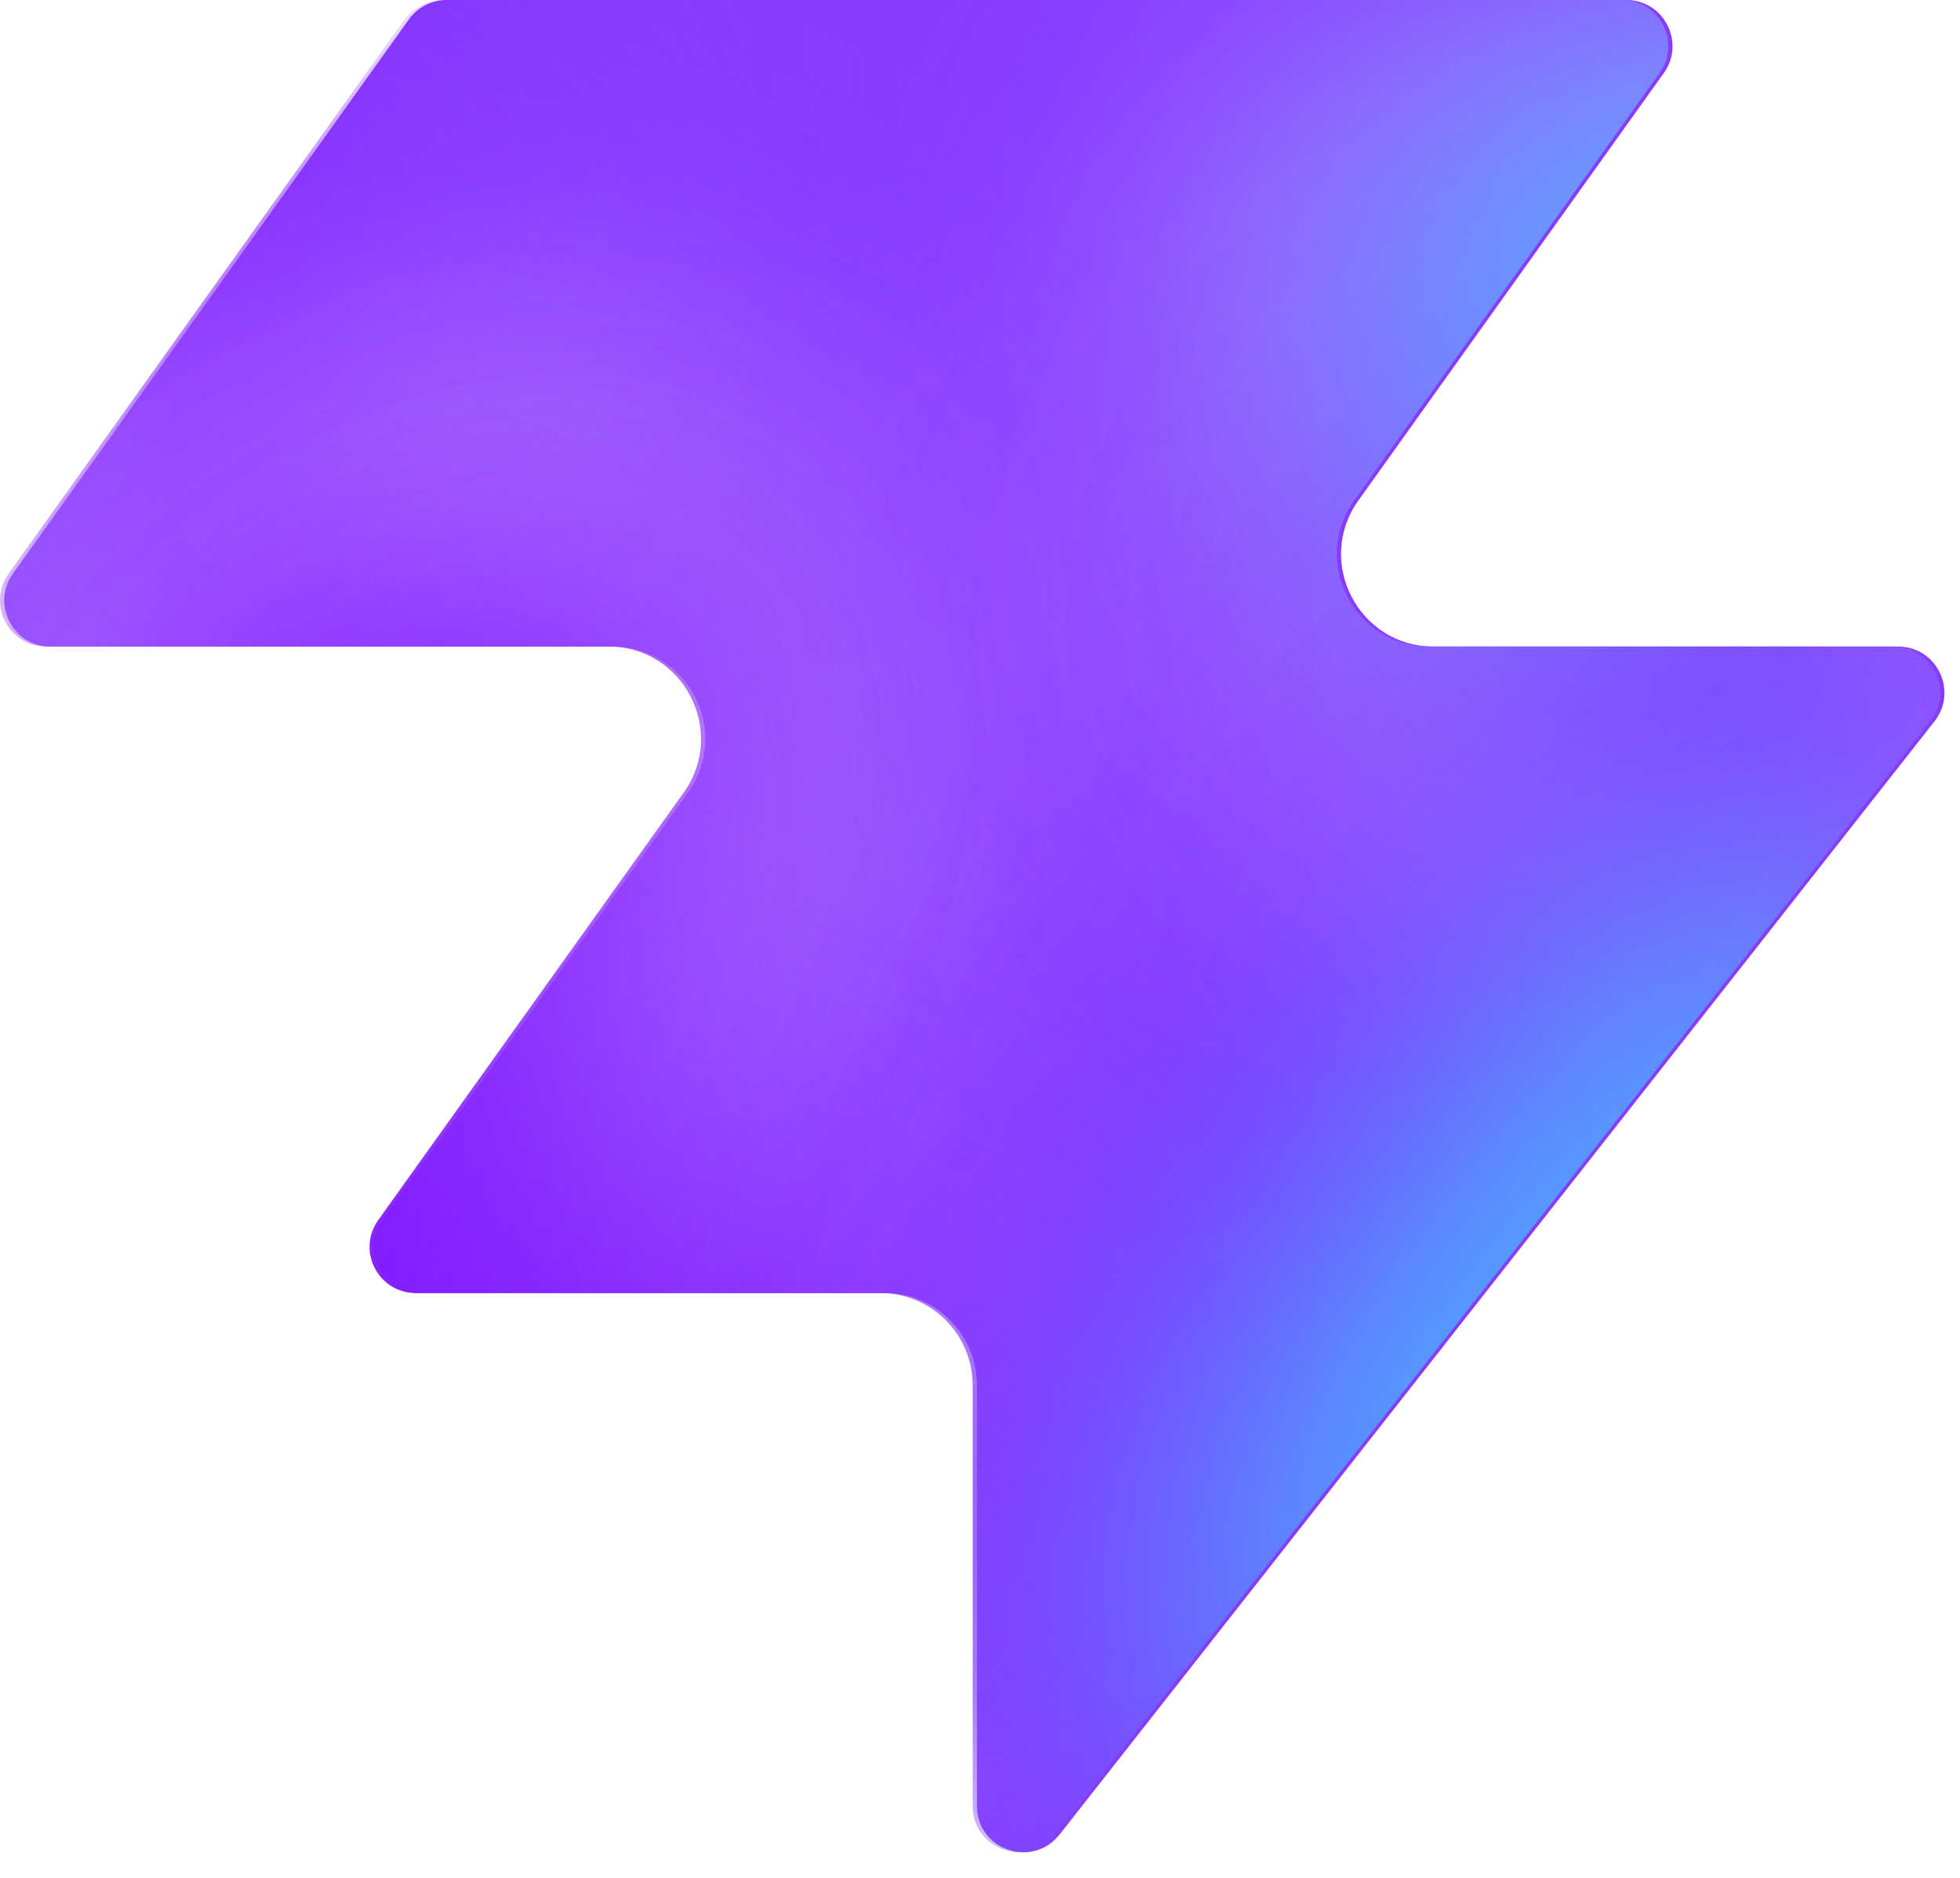
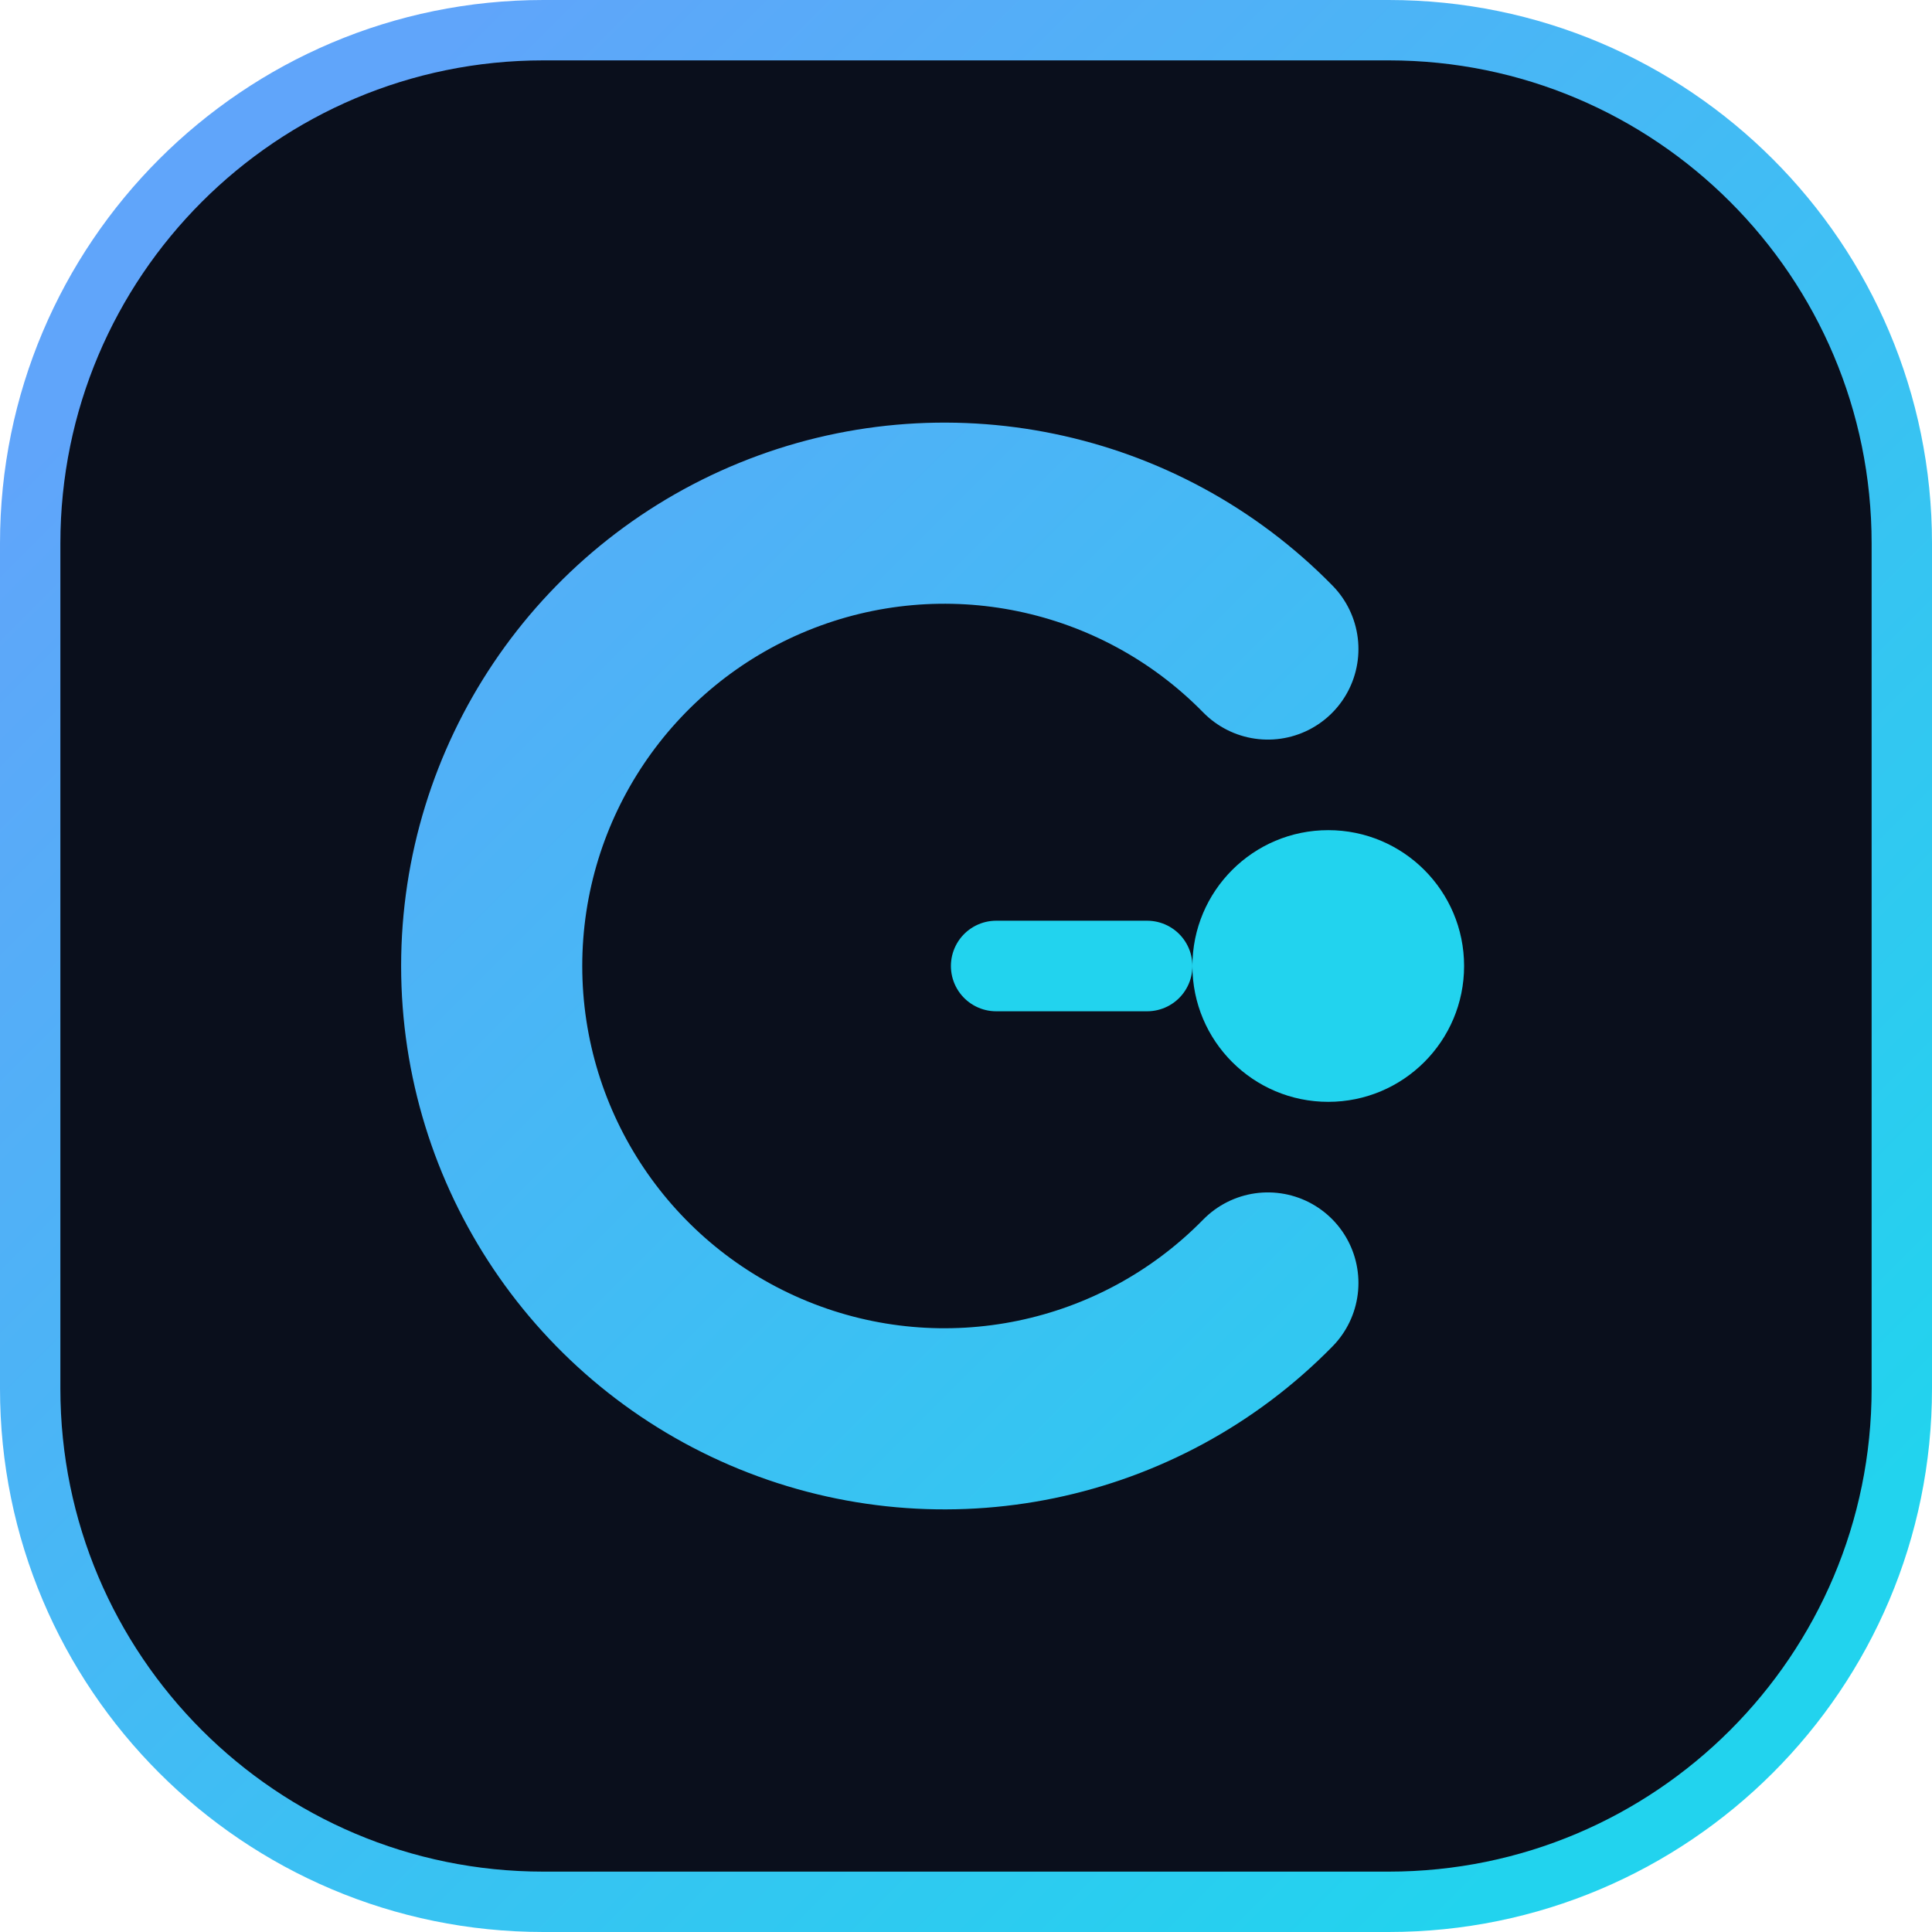
- <svg xmlns="http://www.w3.org/2000/svg" width="48" height="46" fill="none" viewBox="0 0 48 46">
-   <path fill="#863bff" d="M25.946 44.938c-.664.845-2.021.375-2.021-.698V33.937a2.26 2.26 0 0 0-2.262-2.262H10.287c-.92 0-1.456-1.04-.92-1.788l7.48-10.471c1.07-1.497 0-3.578-1.842-3.578H1.237c-.92 0-1.456-1.04-.92-1.788L10.013.474c.214-.297.556-.474.92-.474h28.894c.92 0 1.456 1.04.92 1.788l-7.48 10.471c-1.07 1.498 0 3.579 1.842 3.579h11.377c.943 0 1.473 1.088.89 1.83L25.947 44.94z" style="fill:#863bff;fill:color(display-p3 .525 .23 1);fill-opacity:1" />
-   <mask id="a" width="48" height="46" x="0" y="0" maskUnits="userSpaceOnUse" style="mask-type:alpha">
-     <path fill="#000" d="M25.842 44.938c-.664.844-2.021.375-2.021-.698V33.937a2.26 2.26 0 0 0-2.262-2.262H10.183c-.92 0-1.456-1.04-.92-1.788l7.48-10.471c1.07-1.498 0-3.579-1.842-3.579H1.133c-.92 0-1.456-1.04-.92-1.787L9.91.473c.214-.297.556-.474.92-.474h28.894c.92 0 1.456 1.04.92 1.788l-7.48 10.471c-1.07 1.498 0 3.578 1.842 3.578h11.377c.943 0 1.473 1.088.89 1.832L25.843 44.94z" style="fill:#000;fill-opacity:1" />
-   </mask>
-   <g mask="url(#a)">
-     <g filter="url(#b)">
-       <ellipse cx="5.508" cy="14.704" fill="#ede6ff" rx="5.508" ry="14.704" style="fill:#ede6ff;fill:color(display-p3 .927 .903 1);fill-opacity:1" transform="matrix(.00324 1 1 -.00324 -4.47 31.516)" />
-     </g>
-     <g filter="url(#c)">
-       <ellipse cx="10.399" cy="29.851" fill="#ede6ff" rx="10.399" ry="29.851" style="fill:#ede6ff;fill:color(display-p3 .927 .903 1);fill-opacity:1" transform="matrix(.00324 1 1 -.00324 -39.328 7.883)" />
-     </g>
-     <g filter="url(#d)">
-       <ellipse cx="5.508" cy="30.487" fill="#7e14ff" rx="5.508" ry="30.487" style="fill:#7e14ff;fill:color(display-p3 .492 .077 1);fill-opacity:1" transform="rotate(89.814 -25.913 -14.639)scale(1 -1)" />
-     </g>
-     <g filter="url(#e)">
-       <ellipse cx="5.508" cy="30.599" fill="#7e14ff" rx="5.508" ry="30.599" style="fill:#7e14ff;fill:color(display-p3 .492 .077 1);fill-opacity:1" transform="rotate(89.814 -32.644 -3.334)scale(1 -1)" />
-     </g>
-     <g filter="url(#f)">
-       <ellipse cx="5.508" cy="30.599" fill="#7e14ff" rx="5.508" ry="30.599" style="fill:#7e14ff;fill:color(display-p3 .492 .077 1);fill-opacity:1" transform="matrix(.00324 1 1 -.00324 -34.34 30.47)" />
-     </g>
-     <g filter="url(#g)">
-       <ellipse cx="14.072" cy="22.078" fill="#ede6ff" rx="14.072" ry="22.078" style="fill:#ede6ff;fill:color(display-p3 .927 .903 1);fill-opacity:1" transform="rotate(93.35 24.506 48.493)scale(-1 1)" />
-     </g>
-     <g filter="url(#h)">
-       <ellipse cx="3.47" cy="21.501" fill="#7e14ff" rx="3.47" ry="21.501" style="fill:#7e14ff;fill:color(display-p3 .492 .077 1);fill-opacity:1" transform="rotate(89.009 28.708 47.59)scale(-1 1)" />
-     </g>
-     <g filter="url(#i)">
-       <ellipse cx="3.47" cy="21.501" fill="#7e14ff" rx="3.47" ry="21.501" style="fill:#7e14ff;fill:color(display-p3 .492 .077 1);fill-opacity:1" transform="rotate(89.009 28.708 47.59)scale(-1 1)" />
-     </g>
-     <g filter="url(#j)">
-       <ellipse cx=".387" cy="8.972" fill="#7e14ff" rx="4.407" ry="29.108" style="fill:#7e14ff;fill:color(display-p3 .492 .077 1);fill-opacity:1" transform="rotate(39.51 .387 8.972)" />
-     </g>
-     <g filter="url(#k)">
-       <ellipse cx="47.523" cy="-6.092" fill="#7e14ff" rx="4.407" ry="29.108" style="fill:#7e14ff;fill:color(display-p3 .492 .077 1);fill-opacity:1" transform="rotate(37.892 47.523 -6.092)" />
-     </g>
-     <g filter="url(#l)">
-       <ellipse cx="41.412" cy="6.333" fill="#47bfff" rx="5.971" ry="9.665" style="fill:#47bfff;fill:color(display-p3 .28 .748 1);fill-opacity:1" transform="rotate(37.892 41.412 6.333)" />
-     </g>
-     <g filter="url(#m)">
-       <ellipse cx="-1.879" cy="38.332" fill="#7e14ff" rx="4.407" ry="29.108" style="fill:#7e14ff;fill:color(display-p3 .492 .077 1);fill-opacity:1" transform="rotate(37.892 -1.88 38.332)" />
-     </g>
-     <g filter="url(#n)">
-       <ellipse cx="-1.879" cy="38.332" fill="#7e14ff" rx="4.407" ry="29.108" style="fill:#7e14ff;fill:color(display-p3 .492 .077 1);fill-opacity:1" transform="rotate(37.892 -1.88 38.332)" />
-     </g>
-     <g filter="url(#o)">
-       <ellipse cx="35.651" cy="29.907" fill="#7e14ff" rx="4.407" ry="29.108" style="fill:#7e14ff;fill:color(display-p3 .492 .077 1);fill-opacity:1" transform="rotate(37.892 35.651 29.907)" />
-     </g>
-     <g filter="url(#p)">
-       <ellipse cx="38.418" cy="32.4" fill="#47bfff" rx="5.971" ry="15.297" style="fill:#47bfff;fill:color(display-p3 .28 .748 1);fill-opacity:1" transform="rotate(37.892 38.418 32.4)" />
-     </g>
-   </g>
+ <svg xmlns="http://www.w3.org/2000/svg" viewBox="0 0 64 64" role="img" aria-label="CtOperacional">
  <defs>
-     <filter id="b" width="60.045" height="41.654" x="-19.77" y="16.149" color-interpolation-filters="sRGB" filterUnits="userSpaceOnUse">
-       <feFlood flood-opacity="0" result="BackgroundImageFix" />
-       <feBlend in="SourceGraphic" in2="BackgroundImageFix" result="shape" />
-       <feGaussianBlur result="effect1_foregroundBlur_2002_17158" stdDeviation="7.659" />
-     </filter>
-     <filter id="c" width="90.34" height="51.437" x="-54.613" y="-7.533" color-interpolation-filters="sRGB" filterUnits="userSpaceOnUse">
-       <feFlood flood-opacity="0" result="BackgroundImageFix" />
-       <feBlend in="SourceGraphic" in2="BackgroundImageFix" result="shape" />
-       <feGaussianBlur result="effect1_foregroundBlur_2002_17158" stdDeviation="7.659" />
-     </filter>
-     <filter id="d" width="79.355" height="29.4" x="-49.64" y="2.03" color-interpolation-filters="sRGB" filterUnits="userSpaceOnUse">
-       <feFlood flood-opacity="0" result="BackgroundImageFix" />
-       <feBlend in="SourceGraphic" in2="BackgroundImageFix" result="shape" />
-       <feGaussianBlur result="effect1_foregroundBlur_2002_17158" stdDeviation="4.596" />
-     </filter>
-     <filter id="e" width="79.579" height="29.4" x="-45.045" y="20.029" color-interpolation-filters="sRGB" filterUnits="userSpaceOnUse">
-       <feFlood flood-opacity="0" result="BackgroundImageFix" />
-       <feBlend in="SourceGraphic" in2="BackgroundImageFix" result="shape" />
-       <feGaussianBlur result="effect1_foregroundBlur_2002_17158" stdDeviation="4.596" />
-     </filter>
-     <filter id="f" width="79.579" height="29.4" x="-43.513" y="21.178" color-interpolation-filters="sRGB" filterUnits="userSpaceOnUse">
-       <feFlood flood-opacity="0" result="BackgroundImageFix" />
-       <feBlend in="SourceGraphic" in2="BackgroundImageFix" result="shape" />
-       <feGaussianBlur result="effect1_foregroundBlur_2002_17158" stdDeviation="4.596" />
-     </filter>
-     <filter id="g" width="74.749" height="58.852" x="15.756" y="-17.901" color-interpolation-filters="sRGB" filterUnits="userSpaceOnUse">
-       <feFlood flood-opacity="0" result="BackgroundImageFix" />
-       <feBlend in="SourceGraphic" in2="BackgroundImageFix" result="shape" />
-       <feGaussianBlur result="effect1_foregroundBlur_2002_17158" stdDeviation="7.659" />
-     </filter>
-     <filter id="h" width="61.377" height="25.362" x="23.548" y="2.284" color-interpolation-filters="sRGB" filterUnits="userSpaceOnUse">
-       <feFlood flood-opacity="0" result="BackgroundImageFix" />
-       <feBlend in="SourceGraphic" in2="BackgroundImageFix" result="shape" />
-       <feGaussianBlur result="effect1_foregroundBlur_2002_17158" stdDeviation="4.596" />
-     </filter>
-     <filter id="i" width="61.377" height="25.362" x="23.548" y="2.284" color-interpolation-filters="sRGB" filterUnits="userSpaceOnUse">
-       <feFlood flood-opacity="0" result="BackgroundImageFix" />
-       <feBlend in="SourceGraphic" in2="BackgroundImageFix" result="shape" />
-       <feGaussianBlur result="effect1_foregroundBlur_2002_17158" stdDeviation="4.596" />
-     </filter>
-     <filter id="j" width="56.045" height="63.649" x="-27.636" y="-22.853" color-interpolation-filters="sRGB" filterUnits="userSpaceOnUse">
-       <feFlood flood-opacity="0" result="BackgroundImageFix" />
-       <feBlend in="SourceGraphic" in2="BackgroundImageFix" result="shape" />
-       <feGaussianBlur result="effect1_foregroundBlur_2002_17158" stdDeviation="4.596" />
-     </filter>
-     <filter id="k" width="54.814" height="64.646" x="20.116" y="-38.415" color-interpolation-filters="sRGB" filterUnits="userSpaceOnUse">
-       <feFlood flood-opacity="0" result="BackgroundImageFix" />
-       <feBlend in="SourceGraphic" in2="BackgroundImageFix" result="shape" />
-       <feGaussianBlur result="effect1_foregroundBlur_2002_17158" stdDeviation="4.596" />
-     </filter>
-     <filter id="l" width="33.541" height="35.313" x="24.641" y="-11.323" color-interpolation-filters="sRGB" filterUnits="userSpaceOnUse">
-       <feFlood flood-opacity="0" result="BackgroundImageFix" />
-       <feBlend in="SourceGraphic" in2="BackgroundImageFix" result="shape" />
-       <feGaussianBlur result="effect1_foregroundBlur_2002_17158" stdDeviation="4.596" />
-     </filter>
-     <filter id="m" width="54.814" height="64.646" x="-29.286" y="6.009" color-interpolation-filters="sRGB" filterUnits="userSpaceOnUse">
-       <feFlood flood-opacity="0" result="BackgroundImageFix" />
-       <feBlend in="SourceGraphic" in2="BackgroundImageFix" result="shape" />
-       <feGaussianBlur result="effect1_foregroundBlur_2002_17158" stdDeviation="4.596" />
-     </filter>
-     <filter id="n" width="54.814" height="64.646" x="-29.286" y="6.009" color-interpolation-filters="sRGB" filterUnits="userSpaceOnUse">
-       <feFlood flood-opacity="0" result="BackgroundImageFix" />
-       <feBlend in="SourceGraphic" in2="BackgroundImageFix" result="shape" />
-       <feGaussianBlur result="effect1_foregroundBlur_2002_17158" stdDeviation="4.596" />
-     </filter>
-     <filter id="o" width="54.814" height="64.646" x="8.244" y="-2.416" color-interpolation-filters="sRGB" filterUnits="userSpaceOnUse">
-       <feFlood flood-opacity="0" result="BackgroundImageFix" />
-       <feBlend in="SourceGraphic" in2="BackgroundImageFix" result="shape" />
-       <feGaussianBlur result="effect1_foregroundBlur_2002_17158" stdDeviation="4.596" />
-     </filter>
-     <filter id="p" width="39.409" height="43.623" x="18.713" y="10.588" color-interpolation-filters="sRGB" filterUnits="userSpaceOnUse">
-       <feFlood flood-opacity="0" result="BackgroundImageFix" />
-       <feBlend in="SourceGraphic" in2="BackgroundImageFix" result="shape" />
-       <feGaussianBlur result="effect1_foregroundBlur_2002_17158" stdDeviation="4.596" />
-     </filter>
+     <linearGradient id="g" x1="8" y1="8" x2="56" y2="56" gradientUnits="userSpaceOnUse">
+       <stop stop-color="#60a5fa" />
+       <stop offset="1" stop-color="#22d3ee" />
+     </linearGradient>
  </defs>
+   <rect x="1" y="1" width="62" height="62" rx="17" fill="#0a0f1c" stroke="url(#g)" stroke-width="2" />
+   <path d="M42 21.5A15 15 0 1 0 42 42.5" fill="none" stroke="url(#g)" stroke-width="6" stroke-linecap="round" />
+   <path d="M33 32h5" stroke="#22d3ee" stroke-width="3" stroke-linecap="round" />
+   <circle cx="44" cy="32" r="4.5" fill="#22d3ee" />
</svg>
